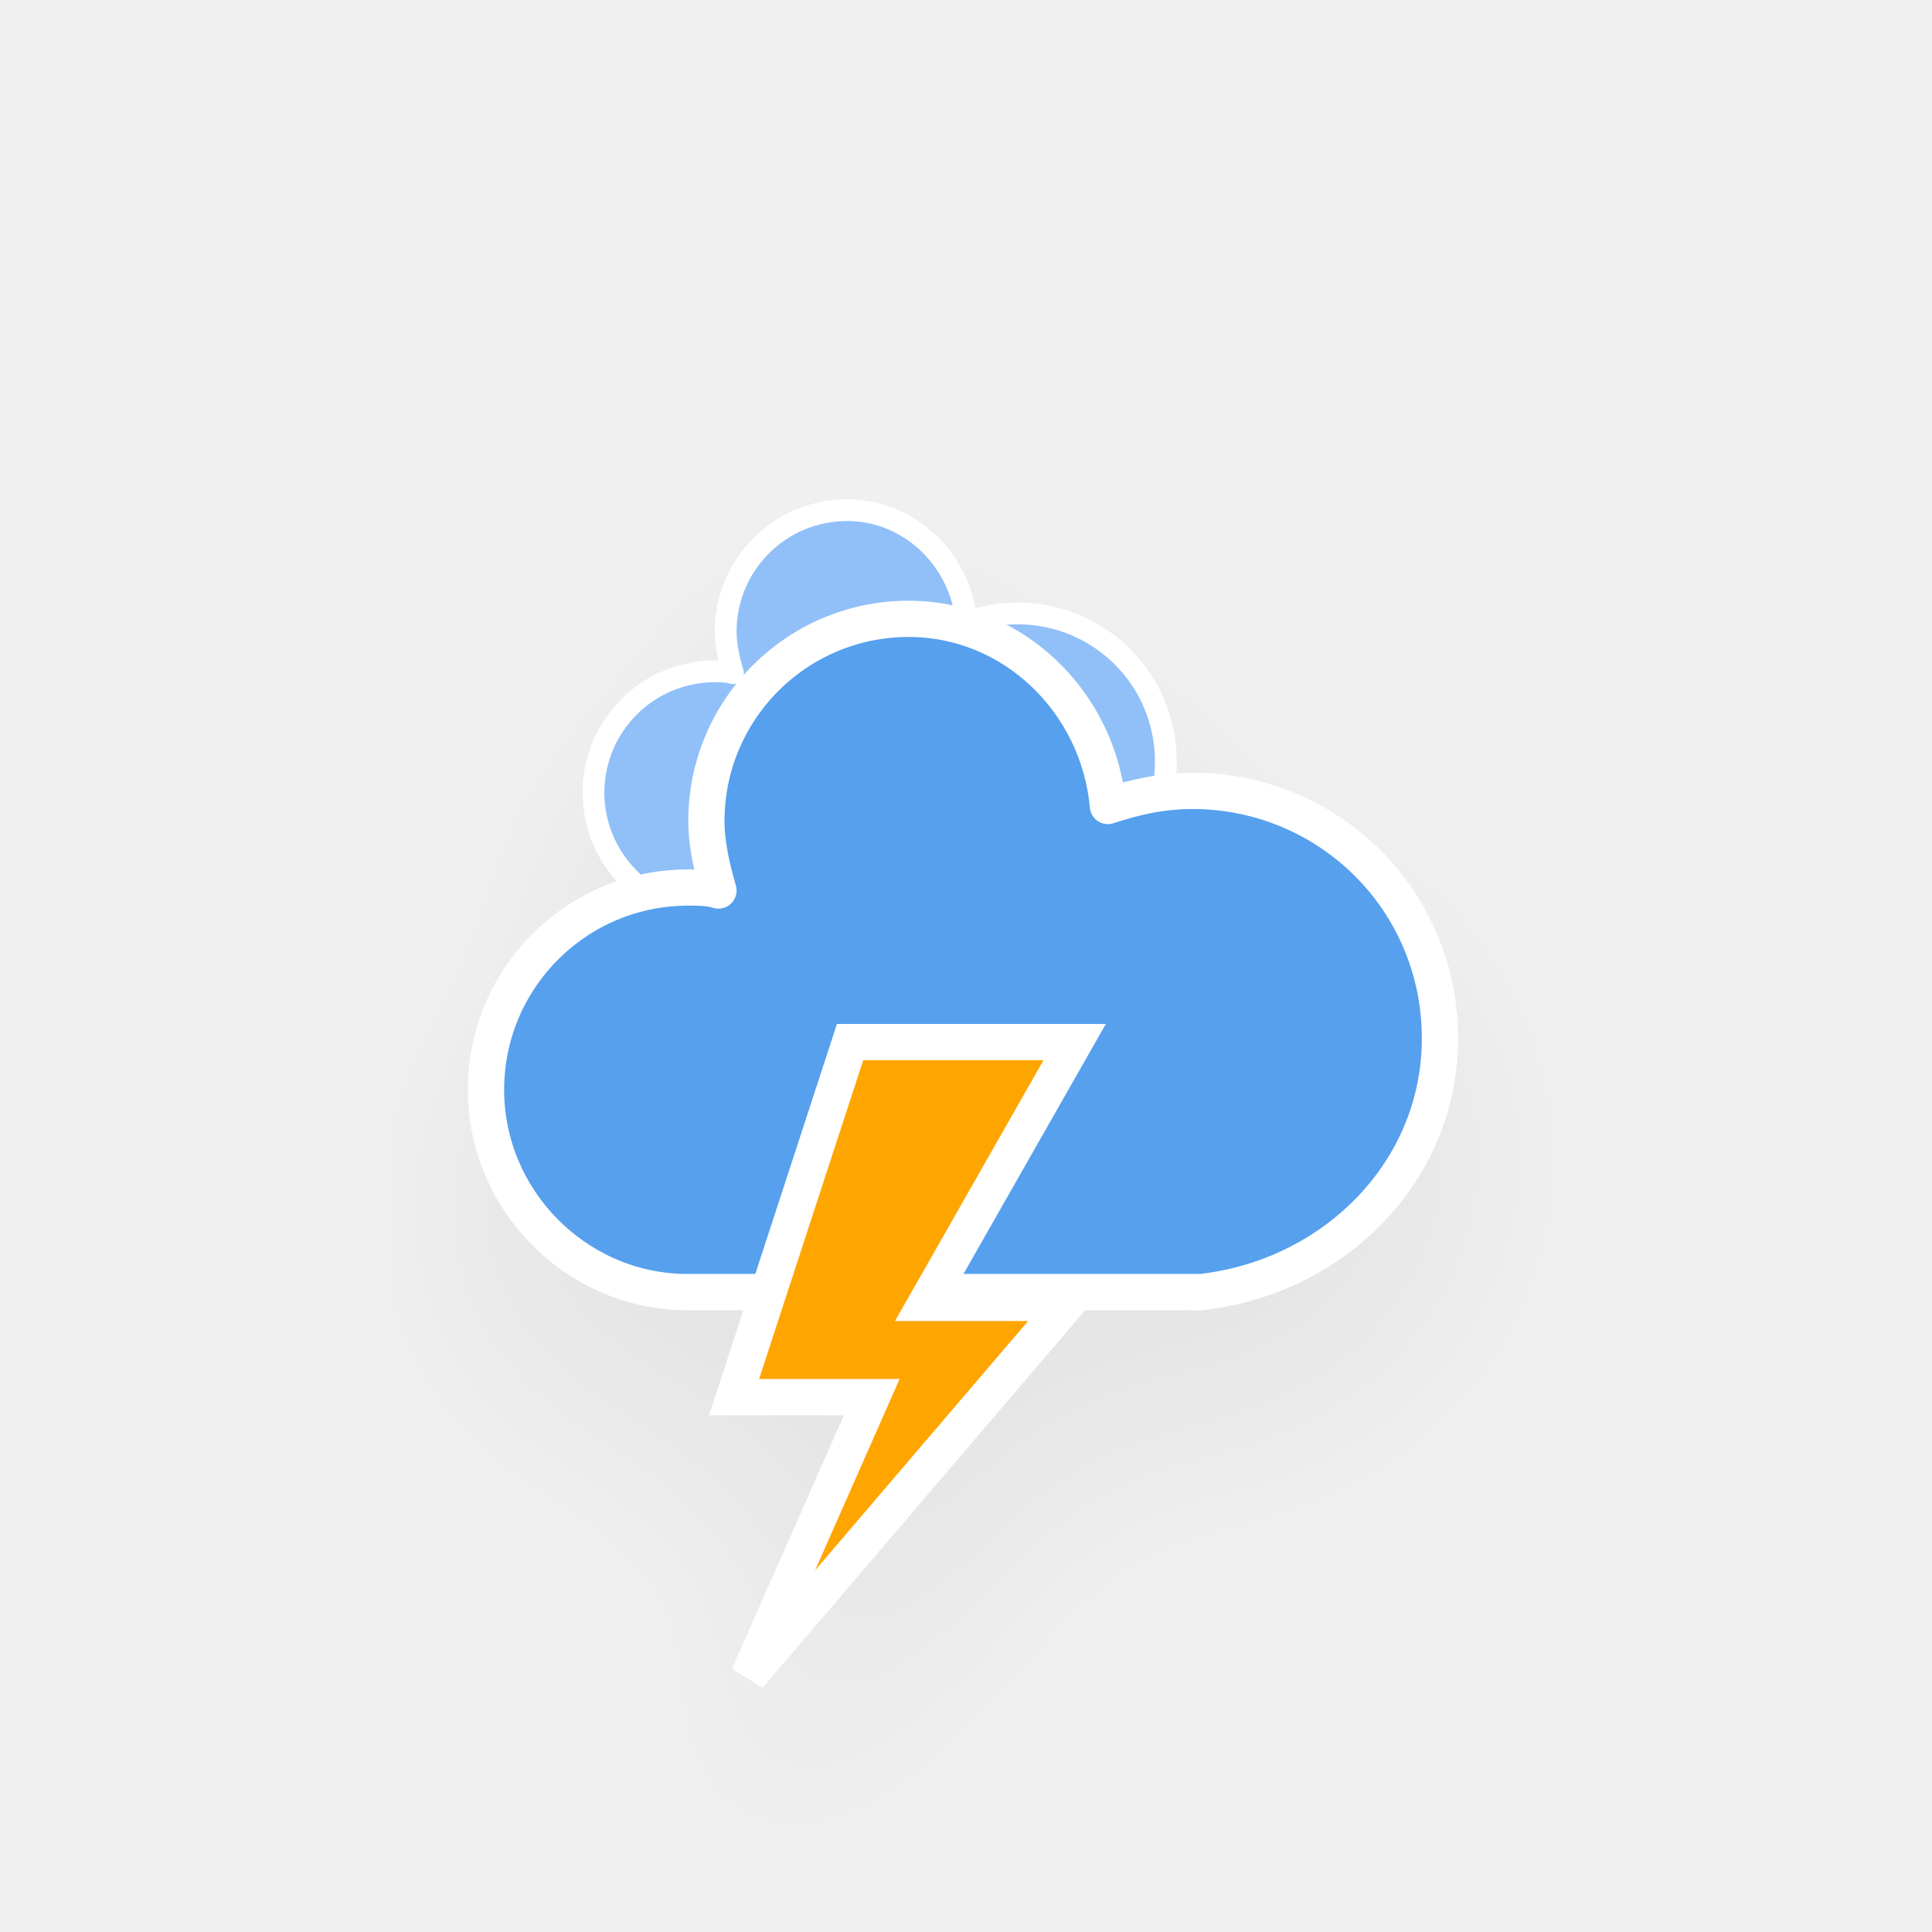
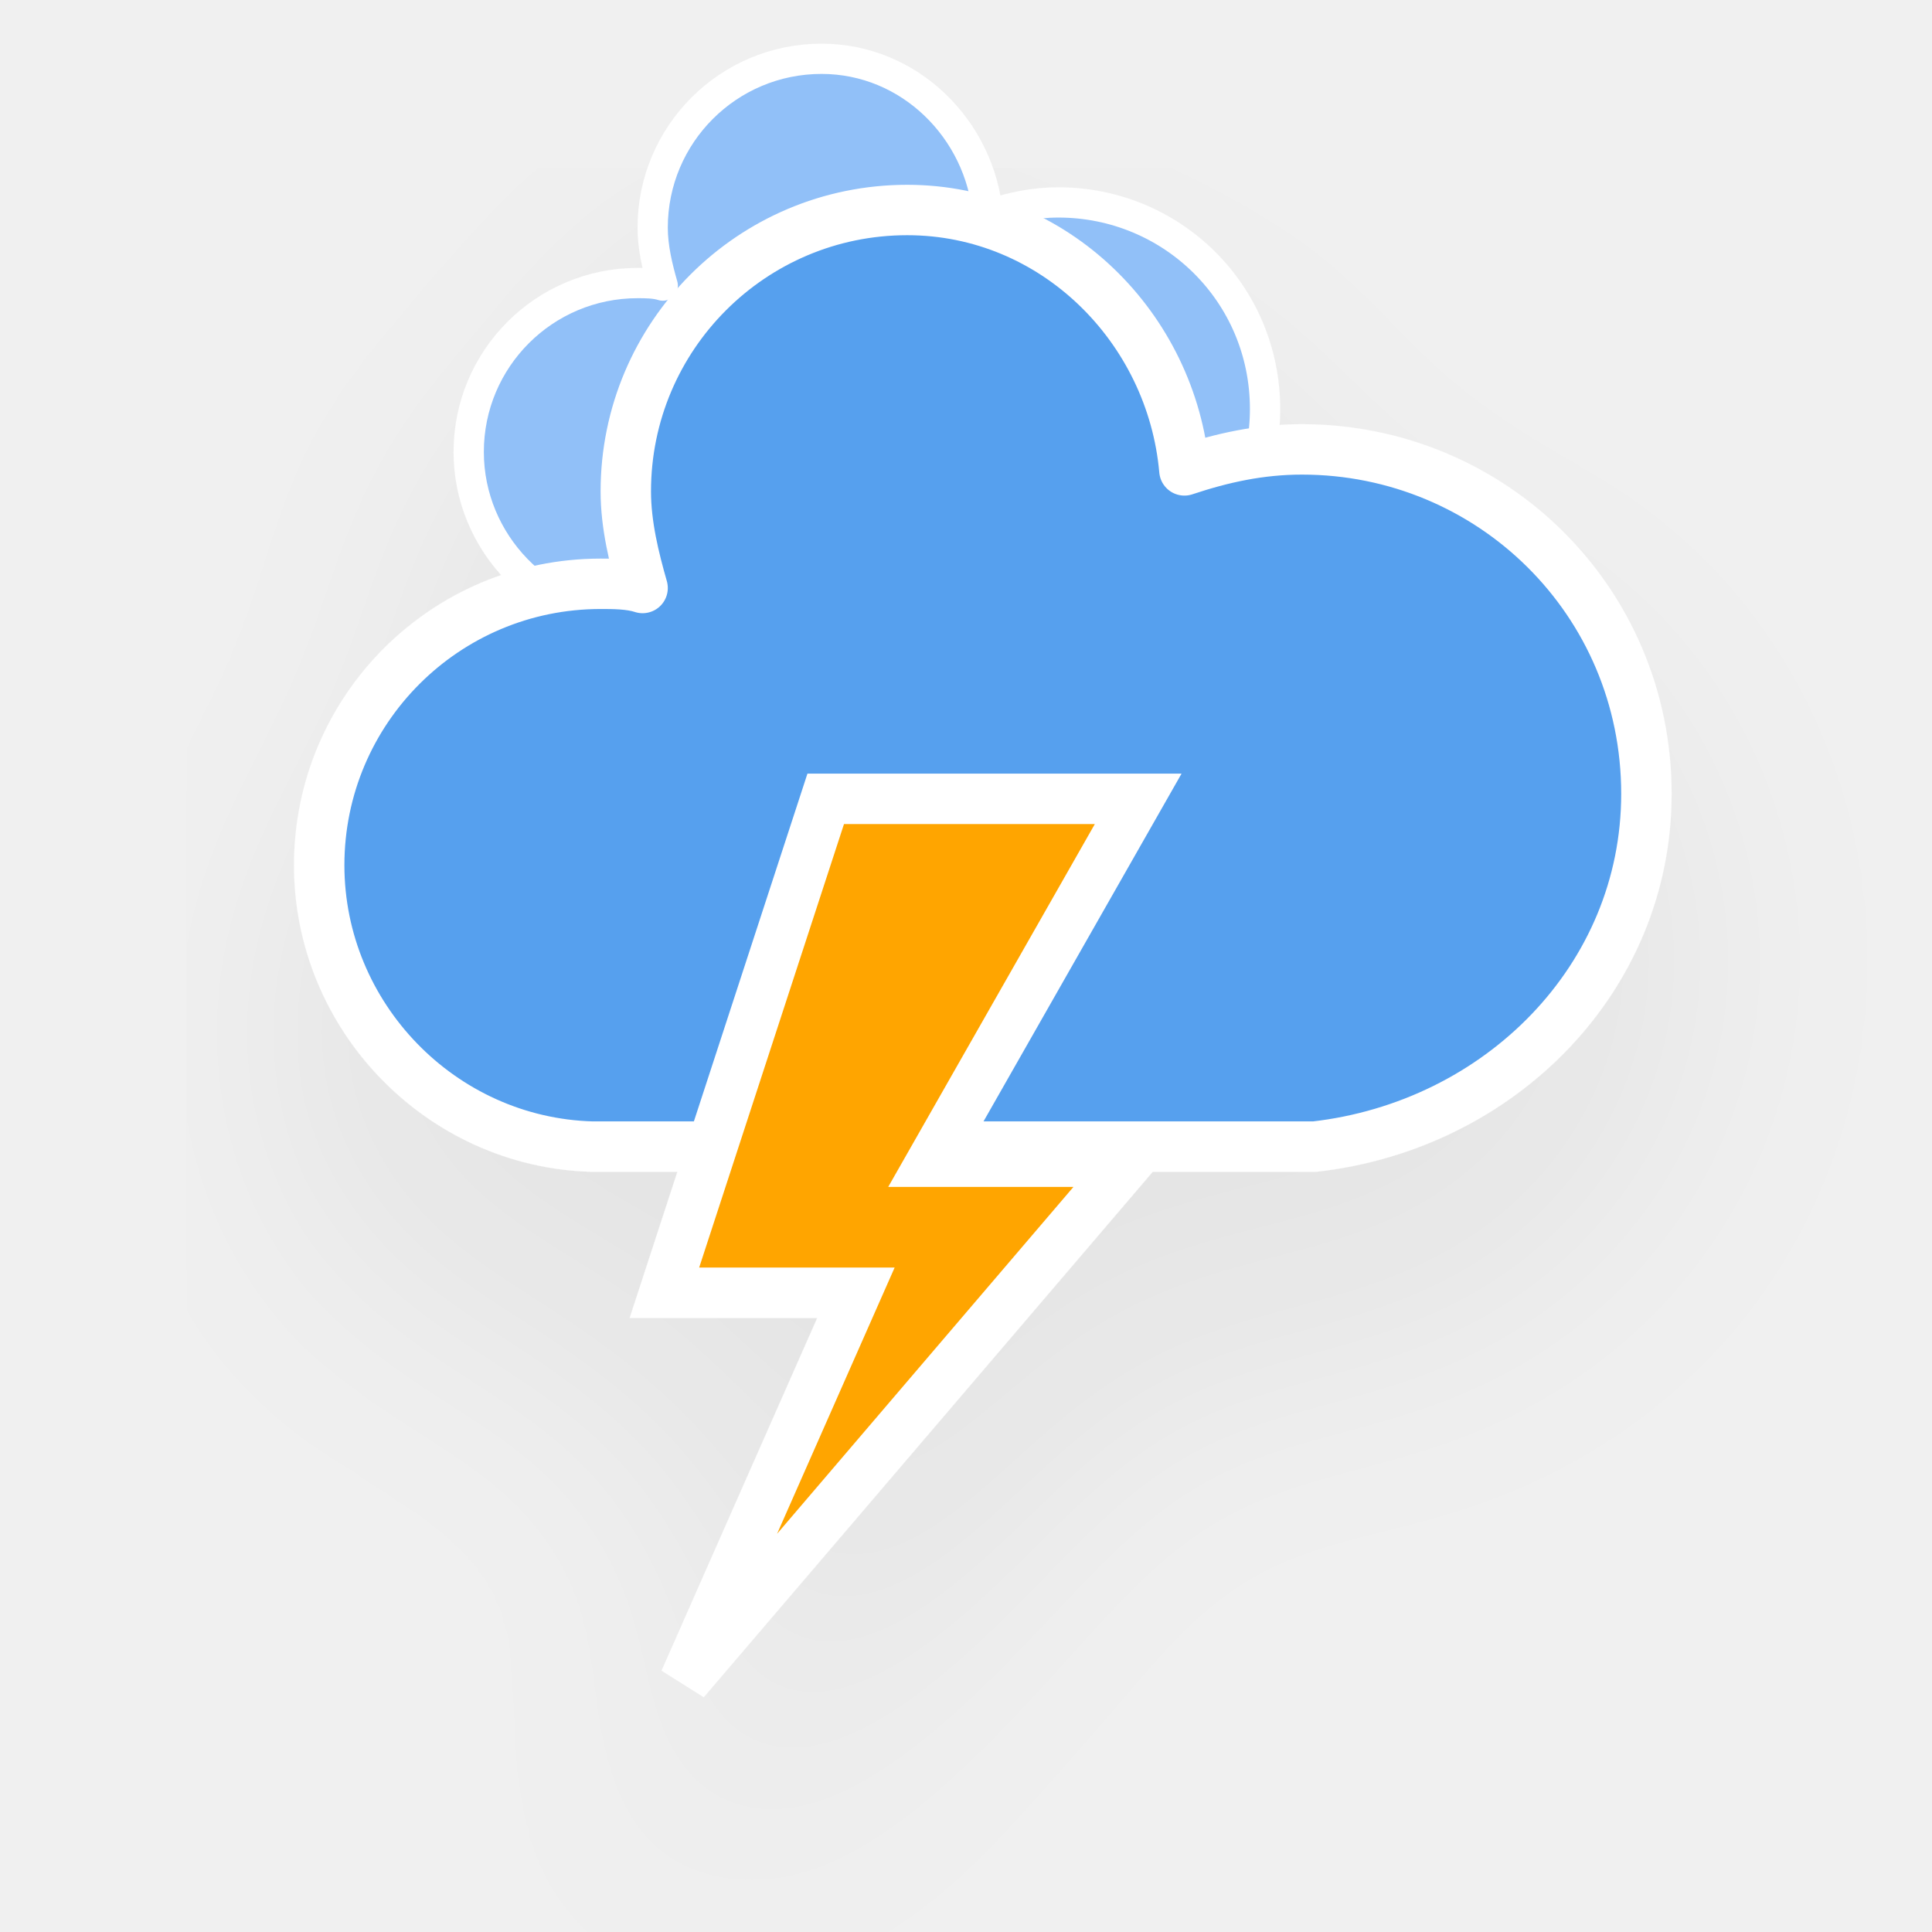
- <svg xmlns="http://www.w3.org/2000/svg" version="1.1" width="64" height="64" viewBox="0 0 64 64">
+ <svg xmlns="http://www.w3.org/2000/svg" version="1.1" width="64" height="64" viewBox="8.5 15.5 46 46">
  <defs>
    <filter id="blur" width="200%" height="200%">
      <feGaussianBlur in="SourceAlpha" stdDeviation="3" />
      <feOffset dx="0" dy="4" result="offsetblur" />
      <feComponentTransfer>
        <feFuncA type="linear" slope="0.05" />
      </feComponentTransfer>
      <feMerge>
        <feMergeNode />
        <feMergeNode in="SourceGraphic" />
      </feMerge>
    </filter>
    <style type="text/css">
/*
** CLOUDS
*/
@keyframes am-weather-cloud-1 {
  0% {
            transform: translate(-5px,0px);
  }

  50% {
            transform: translate(10px,0px);
  }

  100% {
            transform: translate(-5px,0px);
  }
}

.am-weather-cloud-1 {
          animation-name: am-weather-cloud-1;
          animation-duration: 7s;
          animation-timing-function: linear;
          animation-iteration-count: infinite;
}

@keyframes am-weather-cloud-2 {
  0% {
            transform: translate(0px,0px);
  }

  50% {
            transform: translate(2px,0px);
  }

  100% {
            transform: translate(0px,0px);
  }
}

.am-weather-cloud-2 {
          animation-name: am-weather-cloud-2;
          animation-duration: 3s;
          animation-timing-function: linear;
          animation-iteration-count: infinite;
}

/*
** STROKE
*/
@keyframes am-weather-stroke {
  0% {
            transform: translate(0.0px,0.0px);
  }

  2% {
            transform: translate(0.3px,0.0px);
  }

  4% {
            transform: translate(0.0px,0.0px);
  }

  6% {
            transform: translate(0.5px,0.4px);
  }

  8% {
            transform: translate(0.0px,0.0px);
  }

  10% {
            transform: translate(0.3px,0.0px);
  }

  12% {
            transform: translate(0.0px,0.0px);
  }

  14% {
            transform: translate(0.3px,0.0px);
  }

  16% {
            transform: translate(0.0px,0.0px);
  }

  18% {
            transform: translate(0.3px,0.0px);
  }

  20% {
            transform: translate(0.0px,0.0px);
  }

  22% {
            transform: translate(1px,0.0px);
  }

  24% {
            transform: translate(0.0px,0.0px);
  }

  26% {
            transform: translate(-1px,0.0px);

  }

  28% {
            transform: translate(0.0px,0.0px);
  }

  40% {
    fill: orange;
            transform: translate(0.0px,0.0px);
  }

  65% {
    fill: white;
            transform: translate(-1px,5.0px);
  }
  61% {
    fill: orange;
  }

  100% {
            transform: translate(0.0px,0.0px);
  }
}

.am-weather-stroke {
          animation-name: am-weather-stroke;
          animation-duration: 1.11s;
          animation-timing-function: linear;
          animation-iteration-count: infinite;
}
        </style>
  </defs>
  <g filter="url(#blur)" id="thunder">
    <g transform="translate(20,10)">
      <g class="am-weather-cloud-1">
        <path d="M47.7,35.4     c0-4.6-3.7-8.2-8.2-8.2c-1,0-1.9,0.2-2.8,0.5c-0.3-3.4-3.1-6.2-6.6-6.2c-3.7,0-6.7,3-6.7,6.7c0,0.8,0.2,1.6,0.4,2.3     c-0.3-0.1-0.7-0.1-1-0.1c-3.7,0-6.7,3-6.7,6.7c0,3.6,2.9,6.6,6.5,6.7l17.2,0C44.2,43.3,47.7,39.8,47.7,35.4z" fill="#91C0F8" stroke="white" stroke-linejoin="round" stroke-width="1.2" transform="translate(-10,-6), scale(0.6)" />
      </g>
      <g>
        <path d="M47.7,35.4     c0-4.6-3.7-8.2-8.2-8.2c-1,0-1.9,0.2-2.8,0.5c-0.3-3.4-3.1-6.2-6.6-6.2c-3.7,0-6.7,3-6.7,6.7c0,0.8,0.2,1.6,0.4,2.3     c-0.3-0.1-0.7-0.1-1-0.1c-3.7,0-6.7,3-6.7,6.7c0,3.6,2.9,6.6,6.5,6.7l17.2,0C44.2,43.3,47.7,39.8,47.7,35.4z" fill="#57A0EE" stroke="white" stroke-linejoin="round" stroke-width="1.2" transform="translate(-20,-11)" />
      </g>
      <g transform="translate(-9,28), scale(1.2)">
        <polygon class="am-weather-stroke" fill="orange" stroke="white" stroke-width="1" points="14.3,-2.9 20.5,-2.9 16.4,4.3 20.3,4.3 11.5,14.6 14.9,6.9 11.1,6.9" />
      </g>
    </g>
  </g>
</svg>
